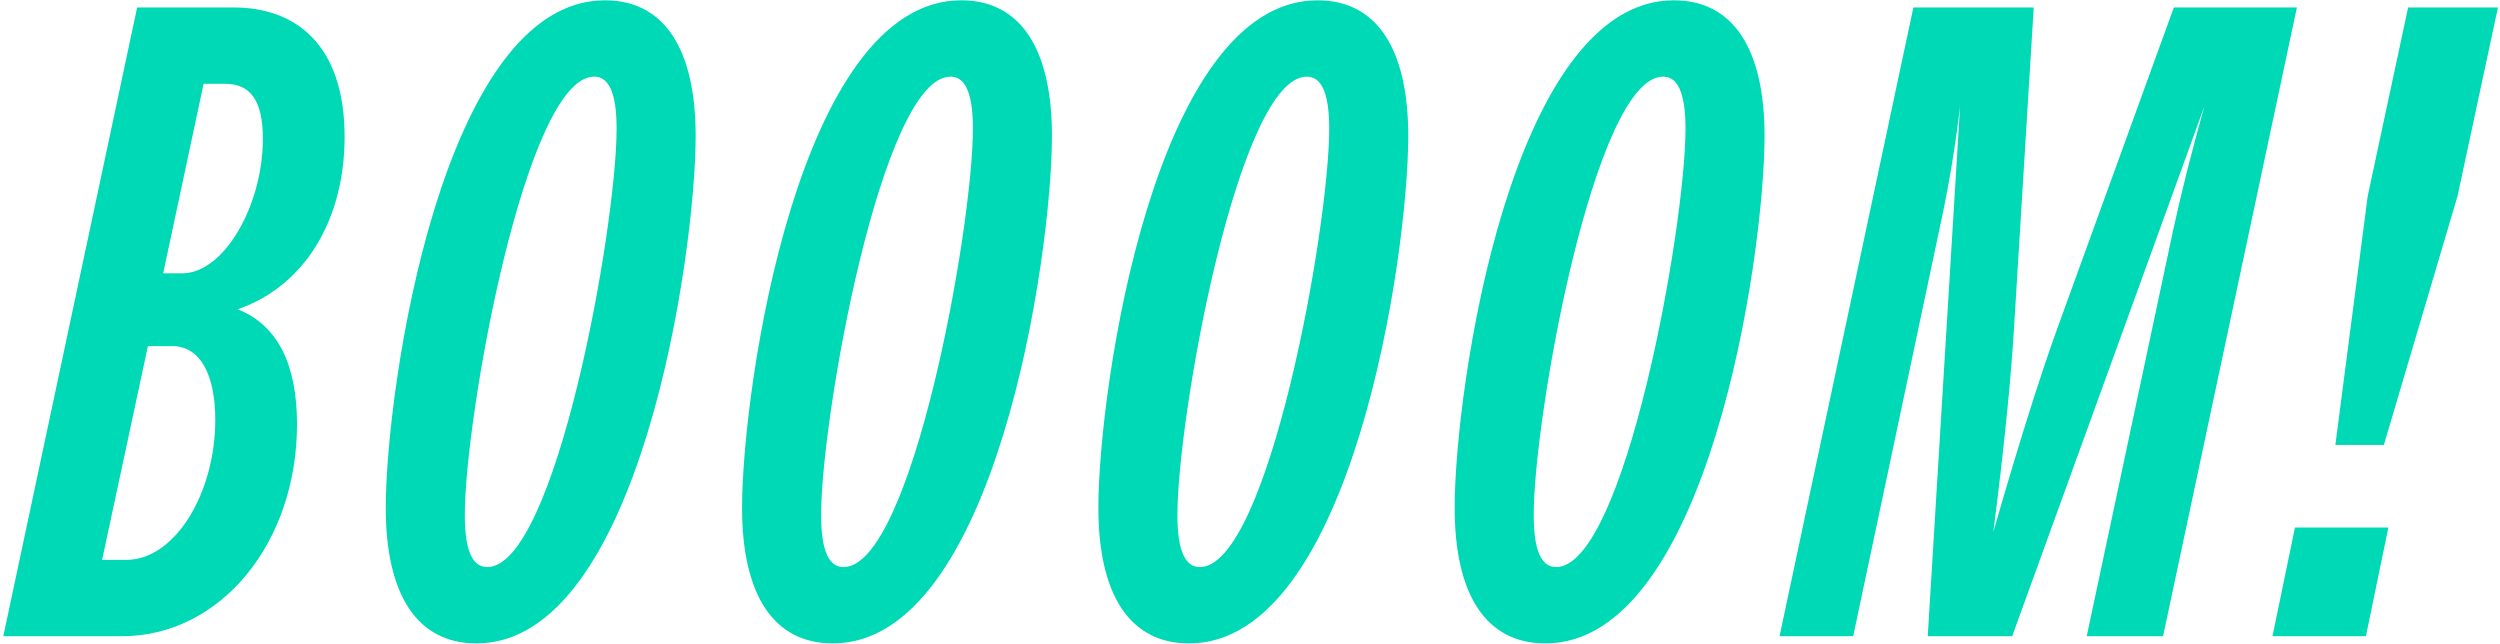
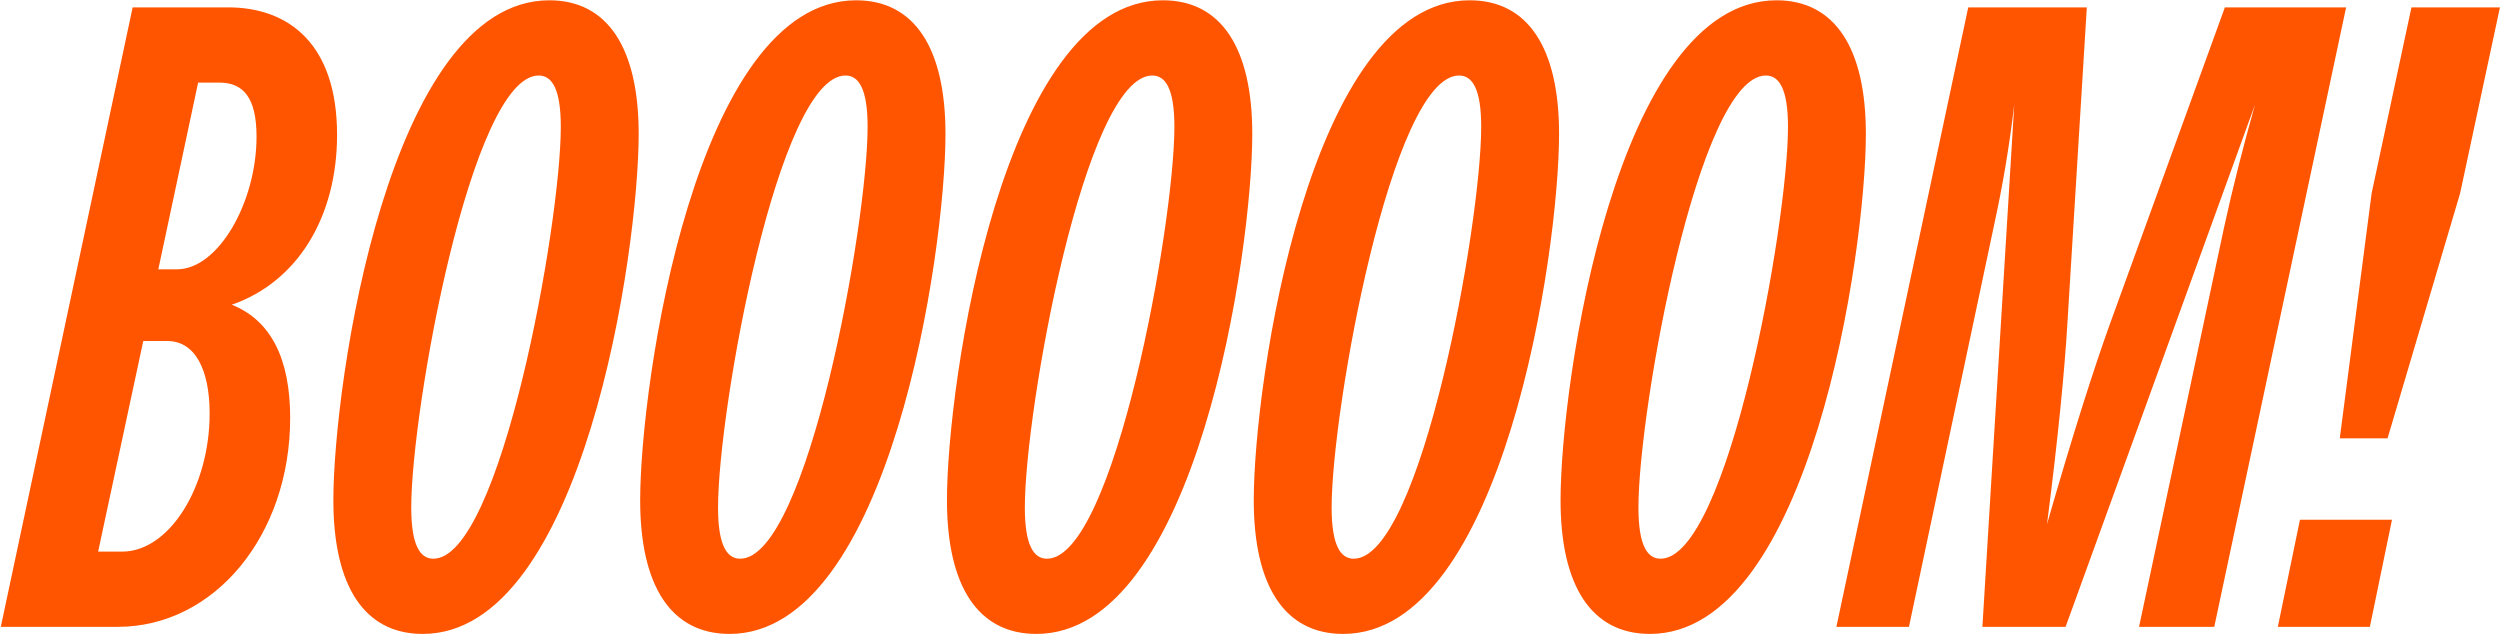
- <svg xmlns="http://www.w3.org/2000/svg" width="334" height="86" fill="none">
-   <path fill="#00D9B5" d="M.44 85 18.32 1h12.96c8.04 0 14.76 4.8 14.76 17.28 0 11.04-5.28 19.92-14.28 23.04 5.4 2.16 7.92 7.44 7.92 15.36 0 15.84-10.2 28.32-23.4 28.32H.44Zm13.2-10.2h3.24c6.48 0 11.88-8.88 11.88-18.72 0-5.88-1.92-9.84-5.76-9.84h-3.24L13.64 74.8Zm8.16-38.28h2.52c5.64 0 10.8-9.12 10.8-18 0-5.28-1.8-7.32-5.04-7.32H27.2l-5.4 25.32Zm41.858 49.44c-7.92 0-12.12-6.48-12.12-18.12 0-15.96 7.56-67.8 29.28-67.8 7.92 0 12.12 6.48 12.12 18.12 0 15.96-7.56 67.8-29.28 67.8Zm-1.56-17.16c0 5.16 1.2 6.96 3 6.96 9.12 0 17.28-45.36 17.28-58.56 0-5.16-1.2-6.96-3-6.96-9.12 0-17.28 45.36-17.28 58.56Zm49.162 17.16c-7.92 0-12.12-6.48-12.12-18.12 0-15.96 7.56-67.8 29.28-67.8 7.92 0 12.12 6.48 12.12 18.12 0 15.96-7.56 67.8-29.28 67.8ZM109.7 68.8c0 5.16 1.2 6.96 3 6.96 9.12 0 17.28-45.36 17.28-58.56 0-5.16-1.2-6.96-3-6.96-9.12 0-17.28 45.36-17.28 58.56Zm49.162 17.16c-7.92 0-12.12-6.48-12.12-18.12 0-15.96 7.56-67.8 29.28-67.8 7.92 0 12.12 6.48 12.12 18.12 0 15.96-7.56 67.8-29.28 67.8Zm-1.56-17.16c0 5.16 1.2 6.96 3 6.96 9.12 0 17.28-45.36 17.28-58.56 0-5.16-1.2-6.96-3-6.96-9.12 0-17.28 45.36-17.28 58.56Zm49.161 17.16c-7.92 0-12.12-6.48-12.12-18.12 0-15.96 7.56-67.8 29.28-67.8 7.92 0 12.12 6.48 12.12 18.12 0 15.96-7.56 67.8-29.28 67.8Zm-1.56-17.16c0 5.16 1.2 6.96 3 6.96 9.12 0 17.28-45.36 17.28-58.56 0-5.16-1.2-6.96-3-6.96-9.12 0-17.28 45.36-17.28 58.56ZM237.745 85l17.88-84h16.08l-2.64 42.96c-.36 6-1.2 15-2.76 27.12 3.48-12.12 6.36-21.12 8.52-27.12L290.425 1h16.44l-17.88 84h-10.2l11.52-54.12c1.2-5.52 2.52-10.68 4.2-16.68L268.825 85h-11.28l4.32-70.8c-.72 6-1.56 10.92-2.76 16.44L247.585 85h-9.84Zm74.26-25.56 4.32-33.24 5.4-25.2h12l-5.4 25.2-9.84 33.24h-6.48Zm-8.4 25.56 3-14.52h12.48l-3 14.52h-12.48Z" />
+ <svg xmlns="http://www.w3.org/2000/svg" width="1017" height="258" fill="none">
+   <path fill="#F50" d="M.32 255 53.96 3h38.88c24.12 0 44.28 14.4 44.28 51.84 0 33.12-15.84 59.76-42.84 69.12 16.2 6.48 23.76 22.32 23.76 46.08 0 47.52-30.6 84.96-70.2 84.96H.32Zm39.6-30.6h9.72c19.44 0 35.64-26.64 35.64-56.16 0-17.64-5.76-29.52-17.28-29.52h-9.72L39.92 224.4ZM64.4 109.56h7.56c16.92 0 32.4-27.36 32.4-54 0-15.84-5.4-21.96-15.12-21.96H80.6l-16.2 75.96Zm107.575 148.32c-23.76 0-36.36-19.44-36.36-54.36 0-47.88 22.68-203.4 87.84-203.4 23.76 0 36.36 19.44 36.36 54.36 0 47.88-22.68 203.4-87.84 203.4Zm-4.68-51.48c0 15.48 3.6 20.88 9 20.88 27.36 0 51.84-136.08 51.84-175.68 0-15.48-3.6-20.88-9-20.88-27.36 0-51.84 136.08-51.84 175.68Zm129.485 51.48c-23.76 0-36.36-19.44-36.36-54.36 0-47.88 22.68-203.4 87.84-203.4 23.76 0 36.36 19.44 36.36 54.36 0 47.88-22.68 203.4-87.84 203.4Zm-4.68-51.48c0 15.48 3.6 20.88 9 20.88 27.36 0 51.84-136.08 51.84-175.68 0-15.48-3.6-20.88-9-20.88-27.36 0-51.84 136.08-51.84 175.68Zm129.485 51.48c-23.76 0-36.36-19.44-36.36-54.36 0-47.88 22.68-203.4 87.84-203.4 23.76 0 36.36 19.44 36.36 54.36 0 47.88-22.68 203.4-87.84 203.4Zm-4.68-51.48c0 15.48 3.6 20.88 9 20.88 27.36 0 51.84-136.08 51.84-175.68 0-15.48-3.6-20.88-9-20.88-27.36 0-51.84 136.08-51.84 175.68Zm129.484 51.48c-23.76 0-36.36-19.44-36.36-54.36 0-47.88 22.68-203.4 87.84-203.4 23.76 0 36.36 19.44 36.36 54.36 0 47.88-22.68 203.4-87.84 203.4Zm-4.68-51.48c0 15.48 3.6 20.88 9 20.88 27.36 0 51.84-136.08 51.84-175.68 0-15.48-3.6-20.88-9-20.88-27.36 0-51.84 136.08-51.84 175.68Zm129.485 51.48c-23.76 0-36.36-19.44-36.36-54.36 0-47.88 22.68-203.4 87.84-203.4 23.76 0 36.36 19.44 36.36 54.36 0 47.88-22.68 203.4-87.84 203.4Zm-4.68-51.48c0 15.48 3.6 20.88 9 20.88 27.36 0 51.84-136.08 51.84-175.68 0-15.48-3.6-20.88-9-20.88-27.36 0-51.84 136.08-51.84 175.68Zm80.525 48.6 53.64-252h48.24l-7.92 128.88c-1.08 18-3.6 45-8.28 81.36 10.44-36.36 19.08-63.36 25.56-81.36L905.079 3h49.32l-53.64 252h-30.6l34.56-162.36c3.6-16.56 7.56-32.04 12.6-50.04L840.279 255h-33.84l12.96-212.4c-2.16 18-4.68 32.76-8.28 49.32L776.559 255h-29.52Zm204.781-76.68 12.96-99.72L980.98 3h36l-16.2 75.6-29.52 99.72h-19.44ZM926.62 255l9-43.56h37.44l-9 43.56h-37.44Z" />
</svg>
